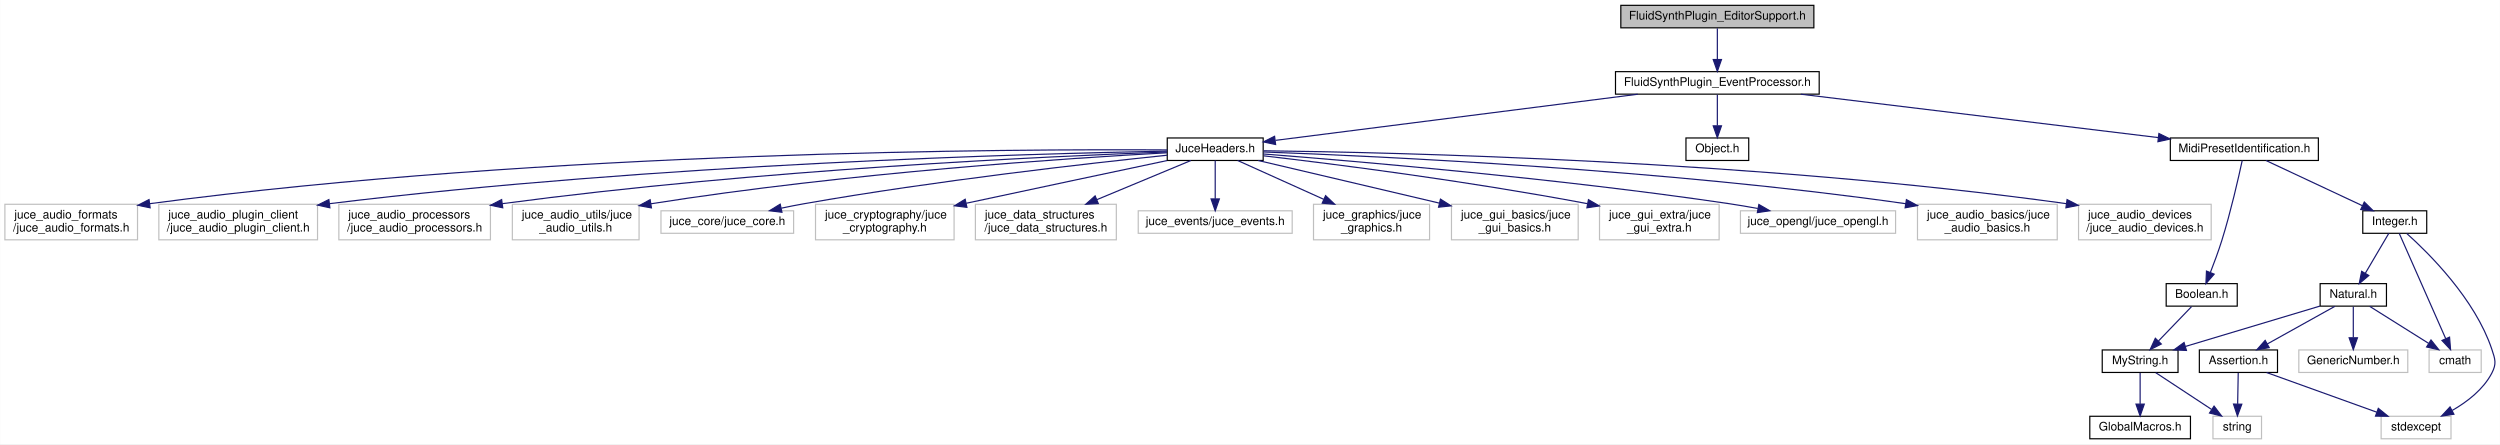
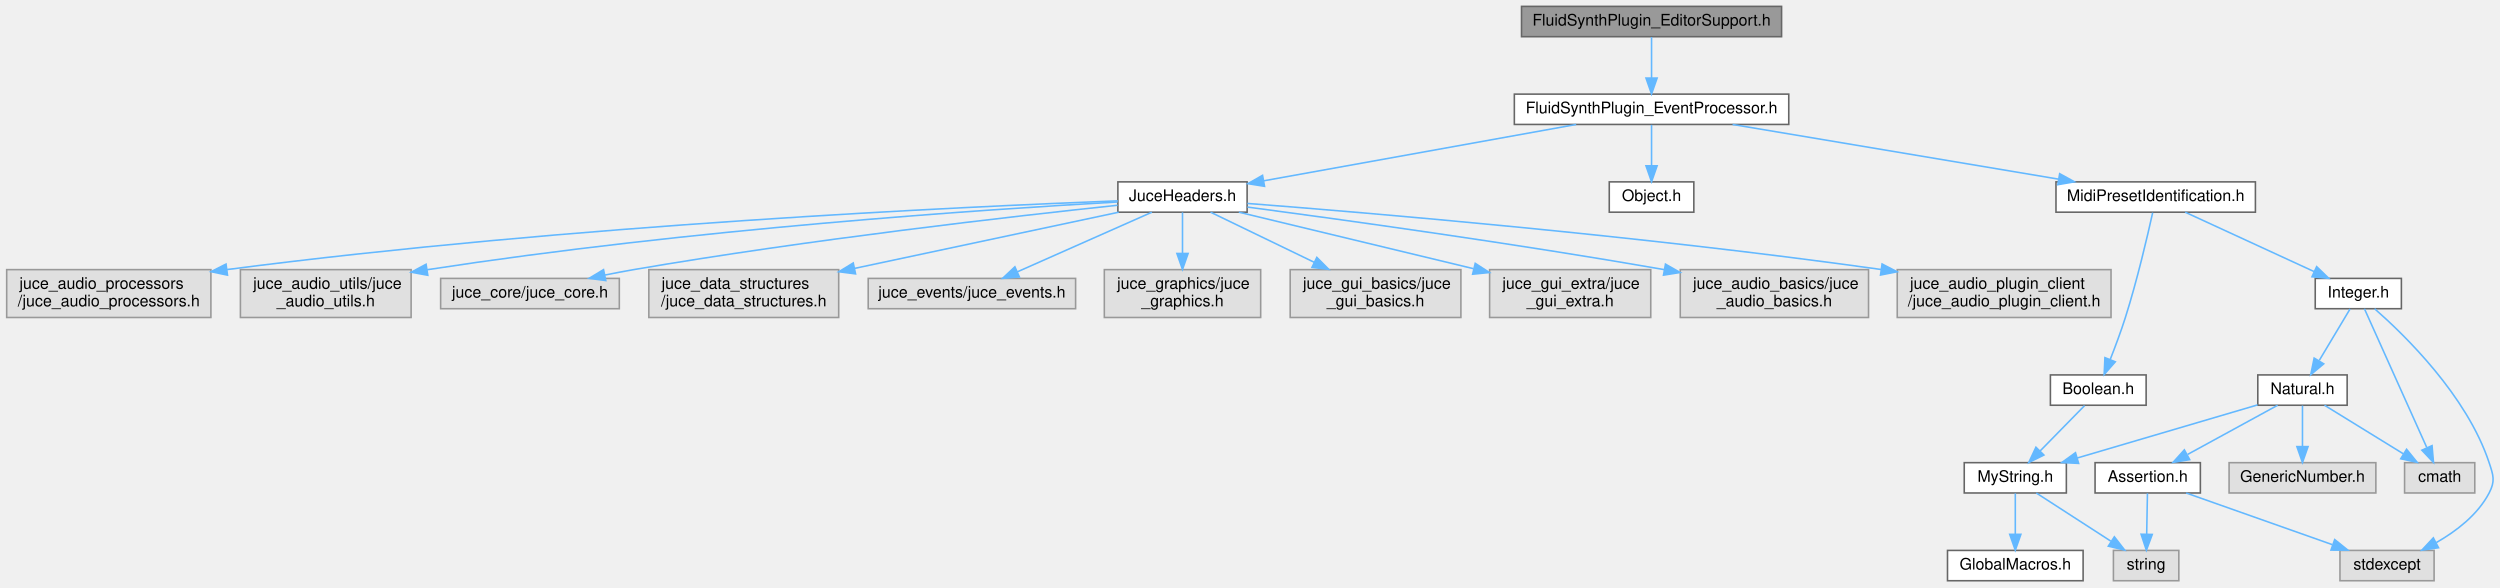
- <svg xmlns="http://www.w3.org/2000/svg" xmlns:xlink="http://www.w3.org/1999/xlink" width="2111pt" height="375pt" viewBox="0.00 0.00 2110.75 375.00">
-   <g id="graph0" class="graph" transform="scale(1 1) rotate(0) translate(4 371)">
-     <polygon fill="white" stroke="transparent" points="-4,4 -4,-371 2106.75,-371 2106.75,4 -4,4" />
-     <g id="node1" class="node">
-       <g id="a_node1">
+ <svg xmlns="http://www.w3.org/2000/svg" xmlns:xlink="http://www.w3.org/1999/xlink" width="1567pt" height="368pt" viewBox="0.00 0.00 1566.62 368.00">
+   <g id="graph0" class="graph" transform="scale(1 1) rotate(0) translate(4 364)">
+     <g id="Node000001" class="node">
+       <g id="a_Node000001">
        <a xlink:title="The FluidSynthPlugin_EditorSupport specification defines support services for the editor of the Fluid...">
-           <polygon fill="#bfbfbf" stroke="black" points="1364.5,-347.5 1364.5,-366.5 1527.5,-366.5 1527.5,-347.5 1364.5,-347.5" />
-           <text text-anchor="middle" x="1446" y="-354.5" font-family="Helvetica,sans-Serif" font-size="10.00">FluidSynthPlugin_EditorSupport.h</text>
-         </a>
-       </g>
-     </g>
-     <g id="node2" class="node">
-       <g id="a_node2">
+           <polygon fill="#999999" stroke="#666666" points="1112.5,-360 949.5,-360 949.5,-341 1112.5,-341 1112.5,-360" />
+           <text text-anchor="middle" x="1031" y="-348" font-family="Helvetica,sans-Serif" font-size="10.00">FluidSynthPlugin_EditorSupport.h</text>
+         </a>
+       </g>
+     </g>
+     <g id="Node000002" class="node">
+       <g id="a_Node000002">
        <a xlink:href="_fluid_synth_plugin___event_processor_8h.html" target="_top" xlink:title="The FluidSynthPlugin_Processor specification defines the handling of MIDI events from the DAW via JUC...">
-           <polygon fill="white" stroke="black" points="1360,-291.5 1360,-310.5 1532,-310.5 1532,-291.5 1360,-291.5" />
-           <text text-anchor="middle" x="1446" y="-298.5" font-family="Helvetica,sans-Serif" font-size="10.00">FluidSynthPlugin_EventProcessor.h</text>
-         </a>
-       </g>
-     </g>
-     <g id="edge1" class="edge">
-       <path fill="none" stroke="midnightblue" d="M1446,-347.08C1446,-340.01 1446,-329.86 1446,-320.99" />
-       <polygon fill="midnightblue" stroke="midnightblue" points="1449.5,-320.75 1446,-310.75 1442.5,-320.75 1449.5,-320.75" />
-     </g>
-     <g id="node3" class="node">
-       <g id="a_node3">
+           <polygon fill="white" stroke="#666666" points="1117,-305 945,-305 945,-286 1117,-286 1117,-305" />
+           <text text-anchor="middle" x="1031" y="-293" font-family="Helvetica,sans-Serif" font-size="10.00">FluidSynthPlugin_EventProcessor.h</text>
+         </a>
+       </g>
+     </g>
+     <g id="edge1_Node000001_Node000002" class="edge">
+       <g id="a_edge1_Node000001_Node000002">
+         <a xlink:title=" ">
+           <path fill="none" stroke="#63b8ff" d="M1031,-340.75C1031,-333.8 1031,-323.85 1031,-315.13" />
+           <polygon fill="#63b8ff" stroke="#63b8ff" points="1034.5,-315.09 1031,-305.09 1027.5,-315.09 1034.5,-315.09" />
+         </a>
+       </g>
+     </g>
+     <g id="Node000003" class="node">
+       <g id="a_Node000003">
        <a xlink:href="_juce_headers_8h_source.html" target="_top" xlink:title=" ">
-           <polygon fill="white" stroke="black" points="981.5,-235.5 981.5,-254.5 1062.5,-254.5 1062.5,-235.5 981.5,-235.5" />
-           <text text-anchor="middle" x="1022" y="-242.5" font-family="Helvetica,sans-Serif" font-size="10.00">JuceHeaders.h</text>
-         </a>
-       </g>
-     </g>
-     <g id="edge2" class="edge">
-       <path fill="none" stroke="midnightblue" d="M1378.82,-291.44C1293.85,-280.62 1149.42,-262.23 1072.97,-252.49" />
-       <polygon fill="midnightblue" stroke="midnightblue" points="1073.01,-248.97 1062.65,-251.18 1072.13,-255.91 1073.01,-248.97" />
-     </g>
-     <g id="node18" class="node">
-       <g id="a_node18">
+           <polygon fill="white" stroke="#666666" points="777.5,-250 696.5,-250 696.5,-231 777.5,-231 777.5,-250" />
+           <text text-anchor="middle" x="737" y="-238" font-family="Helvetica,sans-Serif" font-size="10.00">JuceHeaders.h</text>
+         </a>
+       </g>
+     </g>
+     <g id="edge2_Node000002_Node000003" class="edge">
+       <g id="a_edge2_Node000002_Node000003">
+         <a xlink:title=" ">
+           <path fill="none" stroke="#63b8ff" d="M983.76,-285.98C930.13,-276.32 842.94,-260.6 787.85,-250.67" />
+           <polygon fill="#63b8ff" stroke="#63b8ff" points="788.42,-247.21 777.95,-248.88 787.17,-254.1 788.42,-247.21" />
+         </a>
+       </g>
+     </g>
+     <g id="Node000014" class="node">
+       <g id="a_Node000014">
        <a xlink:href="_object_8h.html" target="_top" xlink:title="The Object specification and body provides the root object type.">
-           <polygon fill="white" stroke="black" points="1419.5,-235.5 1419.5,-254.5 1472.5,-254.5 1472.5,-235.5 1419.5,-235.5" />
-           <text text-anchor="middle" x="1446" y="-242.5" font-family="Helvetica,sans-Serif" font-size="10.00">Object.h</text>
-         </a>
-       </g>
-     </g>
-     <g id="edge17" class="edge">
-       <path fill="none" stroke="midnightblue" d="M1446,-291.08C1446,-284.01 1446,-273.86 1446,-264.99" />
-       <polygon fill="midnightblue" stroke="midnightblue" points="1449.5,-264.75 1446,-254.75 1442.5,-264.75 1449.5,-264.75" />
-     </g>
-     <g id="node19" class="node">
-       <g id="a_node19">
+           <polygon fill="white" stroke="#666666" points="1057.5,-250 1004.5,-250 1004.5,-231 1057.5,-231 1057.5,-250" />
+           <text text-anchor="middle" x="1031" y="-238" font-family="Helvetica,sans-Serif" font-size="10.00">Object.h</text>
+         </a>
+       </g>
+     </g>
+     <g id="edge13_Node000002_Node000014" class="edge">
+       <g id="a_edge13_Node000002_Node000014">
+         <a xlink:title=" ">
+           <path fill="none" stroke="#63b8ff" d="M1031,-285.75C1031,-278.8 1031,-268.85 1031,-260.13" />
+           <polygon fill="#63b8ff" stroke="#63b8ff" points="1034.5,-260.09 1031,-250.09 1027.5,-260.09 1034.5,-260.09" />
+         </a>
+       </g>
+     </g>
+     <g id="Node000015" class="node">
+       <g id="a_Node000015">
        <a xlink:href="_midi_preset_identification_8h.html" target="_top" xlink:title="The MidiPresetIdentification specification defines the identification of a MIDI preset as a tuple of ...">
-           <polygon fill="white" stroke="black" points="1828.5,-235.5 1828.5,-254.5 1953.5,-254.5 1953.5,-235.5 1828.5,-235.5" />
-           <text text-anchor="middle" x="1891" y="-242.5" font-family="Helvetica,sans-Serif" font-size="10.00">MidiPresetIdentification.h</text>
-         </a>
-       </g>
-     </g>
-     <g id="edge18" class="edge">
-       <path fill="none" stroke="midnightblue" d="M1516.51,-291.44C1598.97,-281.44 1734.78,-264.96 1818.21,-254.83" />
-       <polygon fill="midnightblue" stroke="midnightblue" points="1818.86,-258.28 1828.37,-253.6 1818.02,-251.33 1818.86,-258.28" />
-     </g>
-     <g id="node4" class="node">
-       <g id="a_node4">
-         <a xlink:title=" ">
-           <polygon fill="white" stroke="#bfbfbf" points="1615,-168.5 1615,-198.5 1733,-198.5 1733,-168.5 1615,-168.5" />
-           <text text-anchor="start" x="1623" y="-186.5" font-family="Helvetica,sans-Serif" font-size="10.00">juce_audio_basics/juce</text>
-           <text text-anchor="middle" x="1674" y="-175.5" font-family="Helvetica,sans-Serif" font-size="10.00">_audio_basics.h</text>
-         </a>
-       </g>
-     </g>
-     <g id="edge3" class="edge">
-       <path fill="none" stroke="midnightblue" d="M1062.84,-242.68C1158.2,-239.18 1402.76,-227.93 1605,-199 1605.1,-198.99 1605.2,-198.97 1605.31,-198.96" />
-       <polygon fill="midnightblue" stroke="midnightblue" points="1605.66,-202.44 1614.99,-197.43 1604.57,-195.53 1605.66,-202.44" />
-     </g>
-     <g id="node5" class="node">
-       <g id="a_node5">
-         <a xlink:title=" ">
-           <polygon fill="white" stroke="#bfbfbf" points="1751,-168.5 1751,-198.5 1863,-198.5 1863,-168.5 1751,-168.5" />
-           <text text-anchor="start" x="1759" y="-186.5" font-family="Helvetica,sans-Serif" font-size="10.00">juce_audio_devices</text>
-           <text text-anchor="middle" x="1807" y="-175.5" font-family="Helvetica,sans-Serif" font-size="10.00">/juce_audio_devices.h</text>
-         </a>
-       </g>
-     </g>
-     <g id="edge4" class="edge">
-       <path fill="none" stroke="midnightblue" d="M1062.82,-243.69C1171.59,-242.38 1477.42,-235.6 1740.6,-199.05" />
-       <polygon fill="midnightblue" stroke="midnightblue" points="1741.31,-202.48 1750.73,-197.62 1740.34,-195.55 1741.31,-202.48" />
-     </g>
-     <g id="node6" class="node">
-       <g id="a_node6">
-         <a xlink:title=" ">
-           <polygon fill="white" stroke="#bfbfbf" points="0,-168.5 0,-198.5 112,-198.5 112,-168.5 0,-168.5" />
-           <text text-anchor="start" x="8" y="-186.5" font-family="Helvetica,sans-Serif" font-size="10.00">juce_audio_formats</text>
-           <text text-anchor="middle" x="56" y="-175.5" font-family="Helvetica,sans-Serif" font-size="10.00">/juce_audio_formats.h</text>
-         </a>
-       </g>
-     </g>
-     <g id="edge5" class="edge">
-       <path fill="none" stroke="midnightblue" d="M981.36,-244.41C855.14,-245.19 458.65,-243.72 122.2,-199" />
-       <polygon fill="midnightblue" stroke="midnightblue" points="122.64,-195.53 112.26,-197.66 121.71,-202.47 122.64,-195.53" />
-     </g>
-     <g id="node7" class="node">
-       <g id="a_node7">
-         <a xlink:title=" ">
-           <polygon fill="white" stroke="#bfbfbf" points="130,-168.5 130,-198.5 264,-198.5 264,-168.5 130,-168.5" />
-           <text text-anchor="start" x="138" y="-186.5" font-family="Helvetica,sans-Serif" font-size="10.00">juce_audio_plugin_client</text>
-           <text text-anchor="middle" x="197" y="-175.5" font-family="Helvetica,sans-Serif" font-size="10.00">/juce_audio_plugin_client.h</text>
-         </a>
-       </g>
-     </g>
-     <g id="edge6" class="edge">
-       <path fill="none" stroke="midnightblue" d="M981.24,-243.39C869.66,-241.33 549.81,-232.8 274.26,-199.04" />
-       <polygon fill="midnightblue" stroke="midnightblue" points="274.42,-195.54 264.06,-197.78 273.56,-202.48 274.42,-195.54" />
-     </g>
-     <g id="node8" class="node">
-       <g id="a_node8">
-         <a xlink:title=" ">
-           <polygon fill="white" stroke="#bfbfbf" points="282,-168.5 282,-198.5 410,-198.5 410,-168.5 282,-168.5" />
-           <text text-anchor="start" x="290" y="-186.5" font-family="Helvetica,sans-Serif" font-size="10.00">juce_audio_processors</text>
-           <text text-anchor="middle" x="346" y="-175.5" font-family="Helvetica,sans-Serif" font-size="10.00">/juce_audio_processors.h</text>
-         </a>
-       </g>
-     </g>
-     <g id="edge7" class="edge">
-       <path fill="none" stroke="midnightblue" d="M981.24,-242.67C885.19,-239.17 637.04,-227.98 420,-199.02" />
-       <polygon fill="midnightblue" stroke="midnightblue" points="420.4,-195.54 410.02,-197.67 419.46,-202.48 420.4,-195.54" />
-     </g>
-     <g id="node9" class="node">
-       <g id="a_node9">
-         <a xlink:title=" ">
-           <polygon fill="white" stroke="#bfbfbf" points="428.5,-168.5 428.5,-198.5 535.5,-198.5 535.5,-168.5 428.5,-168.5" />
-           <text text-anchor="start" x="436.5" y="-186.5" font-family="Helvetica,sans-Serif" font-size="10.00">juce_audio_utils/juce</text>
-           <text text-anchor="middle" x="482" y="-175.5" font-family="Helvetica,sans-Serif" font-size="10.00">_audio_utils.h</text>
-         </a>
-       </g>
-     </g>
-     <g id="edge8" class="edge">
-       <path fill="none" stroke="midnightblue" d="M981.25,-241.98C900.18,-237.56 712.84,-225.39 545.5,-198.92" />
-       <polygon fill="midnightblue" stroke="midnightblue" points="545.95,-195.45 535.52,-197.33 544.84,-202.36 545.95,-195.45" />
-     </g>
-     <g id="node10" class="node">
-       <g id="a_node10">
-         <a xlink:title=" ">
-           <polygon fill="white" stroke="#bfbfbf" points="554,-174 554,-193 666,-193 666,-174 554,-174" />
-           <text text-anchor="middle" x="610" y="-181" font-family="Helvetica,sans-Serif" font-size="10.00">juce_core/juce_core.h</text>
-         </a>
-       </g>
-     </g>
-     <g id="edge9" class="edge">
-       <path fill="none" stroke="midnightblue" d="M981.48,-239.95C916.54,-233.19 785.23,-218.4 675,-199 668.72,-197.9 662.14,-196.59 655.66,-195.23" />
-       <polygon fill="midnightblue" stroke="midnightblue" points="656.16,-191.76 645.64,-193.06 654.68,-198.6 656.16,-191.76" />
-     </g>
-     <g id="node11" class="node">
-       <g id="a_node11">
-         <a xlink:title=" ">
-           <polygon fill="white" stroke="#bfbfbf" points="684.5,-168.5 684.5,-198.5 801.5,-198.5 801.5,-168.5 684.5,-168.5" />
-           <text text-anchor="start" x="692.5" y="-186.5" font-family="Helvetica,sans-Serif" font-size="10.00">juce_cryptography/juce</text>
-           <text text-anchor="middle" x="743" y="-175.5" font-family="Helvetica,sans-Serif" font-size="10.00">_cryptography.h</text>
-         </a>
-       </g>
-     </g>
-     <g id="edge10" class="edge">
-       <path fill="none" stroke="midnightblue" d="M981.35,-235.42C940.75,-226.84 876.28,-213.19 811.76,-199.37" />
-       <polygon fill="midnightblue" stroke="midnightblue" points="812.33,-195.92 801.82,-197.24 810.87,-202.76 812.33,-195.92" />
-     </g>
-     <g id="node12" class="node">
-       <g id="a_node12">
-         <a xlink:title=" ">
-           <polygon fill="white" stroke="#bfbfbf" points="819.5,-168.5 819.5,-198.5 938.5,-198.5 938.5,-168.5 819.5,-168.5" />
-           <text text-anchor="start" x="827.5" y="-186.5" font-family="Helvetica,sans-Serif" font-size="10.00">juce_data_structures</text>
-           <text text-anchor="middle" x="879" y="-175.5" font-family="Helvetica,sans-Serif" font-size="10.00">/juce_data_structures.h</text>
-         </a>
-       </g>
-     </g>
-     <g id="edge11" class="edge">
-       <path fill="none" stroke="midnightblue" d="M1001.51,-235.48C980.88,-226.89 948.42,-213.38 922.09,-202.43" />
-       <polygon fill="midnightblue" stroke="midnightblue" points="923.28,-199.13 912.7,-198.52 920.59,-205.6 923.28,-199.13" />
-     </g>
-     <g id="node13" class="node">
-       <g id="a_node13">
-         <a xlink:title=" ">
-           <polygon fill="white" stroke="#bfbfbf" points="957,-174 957,-193 1087,-193 1087,-174 957,-174" />
-           <text text-anchor="middle" x="1022" y="-181" font-family="Helvetica,sans-Serif" font-size="10.00">juce_events/juce_events.h</text>
-         </a>
-       </g>
-     </g>
-     <g id="edge12" class="edge">
-       <path fill="none" stroke="midnightblue" d="M1022,-235.48C1022,-227.08 1022,-213.98 1022,-203.16" />
-       <polygon fill="midnightblue" stroke="midnightblue" points="1025.5,-203.01 1022,-193.01 1018.5,-203.01 1025.5,-203.01" />
-     </g>
-     <g id="node14" class="node">
-       <g id="a_node14">
-         <a xlink:title=" ">
-           <polygon fill="white" stroke="#bfbfbf" points="1105,-168.5 1105,-198.5 1203,-198.5 1203,-168.5 1105,-168.5" />
-           <text text-anchor="start" x="1113" y="-186.5" font-family="Helvetica,sans-Serif" font-size="10.00">juce_graphics/juce</text>
-           <text text-anchor="middle" x="1154" y="-175.5" font-family="Helvetica,sans-Serif" font-size="10.00">_graphics.h</text>
-         </a>
-       </g>
-     </g>
-     <g id="edge13" class="edge">
-       <path fill="none" stroke="midnightblue" d="M1040.91,-235.48C1059.79,-226.96 1089.4,-213.62 1113.58,-202.72" />
-       <polygon fill="midnightblue" stroke="midnightblue" points="1115.21,-205.82 1122.89,-198.52 1112.34,-199.44 1115.21,-205.82" />
-     </g>
-     <g id="node15" class="node">
-       <g id="a_node15">
-         <a xlink:title=" ">
-           <polygon fill="white" stroke="#bfbfbf" points="1221.5,-168.5 1221.5,-198.5 1328.5,-198.5 1328.5,-168.5 1221.5,-168.5" />
-           <text text-anchor="start" x="1229.5" y="-186.5" font-family="Helvetica,sans-Serif" font-size="10.00">juce_gui_basics/juce</text>
-           <text text-anchor="middle" x="1275" y="-175.5" font-family="Helvetica,sans-Serif" font-size="10.00">_gui_basics.h</text>
-         </a>
-       </g>
-     </g>
-     <g id="edge14" class="edge">
-       <path fill="none" stroke="midnightblue" d="M1058.25,-235.48C1098.13,-226.1 1162.99,-210.84 1211.38,-199.46" />
-       <polygon fill="midnightblue" stroke="midnightblue" points="1212.2,-202.86 1221.13,-197.17 1210.6,-196.05 1212.2,-202.86" />
-     </g>
-     <g id="node16" class="node">
-       <g id="a_node16">
-         <a xlink:title=" ">
-           <polygon fill="white" stroke="#bfbfbf" points="1346.5,-168.5 1346.5,-198.5 1447.5,-198.5 1447.5,-168.5 1346.5,-168.5" />
-           <text text-anchor="start" x="1354.5" y="-186.5" font-family="Helvetica,sans-Serif" font-size="10.00">juce_gui_extra/juce</text>
-           <text text-anchor="middle" x="1397" y="-175.5" font-family="Helvetica,sans-Serif" font-size="10.00">_gui_extra.h</text>
-         </a>
-       </g>
-     </g>
-     <g id="edge15" class="edge">
-       <path fill="none" stroke="midnightblue" d="M1062.98,-239.41C1121.4,-232.59 1232.14,-218.64 1336.28,-199.02" />
-       <polygon fill="midnightblue" stroke="midnightblue" points="1337.17,-202.41 1346.33,-197.1 1335.86,-195.54 1337.17,-202.41" />
-     </g>
-     <g id="node17" class="node">
-       <g id="a_node17">
-         <a xlink:title=" ">
-           <polygon fill="white" stroke="#bfbfbf" points="1465.5,-174 1465.5,-193 1596.5,-193 1596.5,-174 1465.5,-174" />
-           <text text-anchor="middle" x="1531" y="-181" font-family="Helvetica,sans-Serif" font-size="10.00">juce_opengl/juce_opengl.h</text>
-         </a>
-       </g>
-     </g>
-     <g id="edge16" class="edge">
-       <path fill="none" stroke="midnightblue" d="M1062.54,-240.99C1139.49,-235.01 1311.94,-220.35 1456,-199 1463.84,-197.84 1472.11,-196.43 1480.18,-194.95" />
-       <polygon fill="midnightblue" stroke="midnightblue" points="1481.06,-198.34 1490.24,-193.05 1479.77,-191.47 1481.06,-198.34" />
-     </g>
-     <g id="node20" class="node">
-       <g id="a_node20">
+           <polygon fill="white" stroke="#666666" points="1409.5,-250 1284.5,-250 1284.5,-231 1409.5,-231 1409.5,-250" />
+           <text text-anchor="middle" x="1347" y="-238" font-family="Helvetica,sans-Serif" font-size="10.00">MidiPresetIdentification.h</text>
+         </a>
+       </g>
+     </g>
+     <g id="edge14_Node000002_Node000015" class="edge">
+       <g id="a_edge14_Node000002_Node000015">
+         <a xlink:title=" ">
+           <path fill="none" stroke="#63b8ff" d="M1081.77,-285.98C1137.43,-276.65 1226.71,-261.67 1286.1,-251.71" />
+           <polygon fill="#63b8ff" stroke="#63b8ff" points="1286.81,-255.14 1296.09,-250.04 1285.65,-248.24 1286.81,-255.14" />
+         </a>
+       </g>
+     </g>
+     <g id="Node000004" class="node">
+       <g id="a_Node000004">
+         <a xlink:title=" ">
+           <polygon fill="#e0e0e0" stroke="#999999" points="1167,-195 1049,-195 1049,-165 1167,-165 1167,-195" />
+           <text text-anchor="start" x="1057" y="-183" font-family="Helvetica,sans-Serif" font-size="10.00">juce_audio_basics/juce</text>
+           <text text-anchor="middle" x="1108" y="-172" font-family="Helvetica,sans-Serif" font-size="10.00">_audio_basics.h</text>
+         </a>
+       </g>
+     </g>
+     <g id="edge3_Node000003_Node000004" class="edge">
+       <g id="a_edge3_Node000003_Node000004">
+         <a xlink:title=" ">
+           <path fill="none" stroke="#63b8ff" d="M777.66,-234.22C835.75,-226.51 945.82,-211.31 1039,-195 1039.1,-194.98 1039.2,-194.96 1039.31,-194.95" />
+           <polygon fill="#63b8ff" stroke="#63b8ff" points="1039.73,-198.43 1048.94,-193.2 1038.48,-191.54 1039.73,-198.43" />
+         </a>
+       </g>
+     </g>
+     <g id="Node000005" class="node">
+       <g id="a_Node000005">
+         <a xlink:title=" ">
+           <polygon fill="#e0e0e0" stroke="#999999" points="1319,-195 1185,-195 1185,-165 1319,-165 1319,-195" />
+           <text text-anchor="start" x="1193" y="-183" font-family="Helvetica,sans-Serif" font-size="10.00">juce_audio_plugin_client</text>
+           <text text-anchor="middle" x="1252" y="-172" font-family="Helvetica,sans-Serif" font-size="10.00">/juce_audio_plugin_client.h</text>
+         </a>
+       </g>
+     </g>
+     <g id="edge4_Node000003_Node000005" class="edge">
+       <g id="a_edge4_Node000003_Node000005">
+         <a xlink:title=" ">
+           <path fill="none" stroke="#63b8ff" d="M777.68,-236.49C853.68,-230.61 1022.55,-216.44 1174.9,-195.08" />
+           <polygon fill="#63b8ff" stroke="#63b8ff" points="1175.5,-198.53 1184.91,-193.66 1174.52,-191.6 1175.5,-198.53" />
+         </a>
+       </g>
+     </g>
+     <g id="Node000006" class="node">
+       <g id="a_Node000006">
+         <a xlink:title=" ">
+           <polygon fill="#e0e0e0" stroke="#999999" points="128,-195 0,-195 0,-165 128,-165 128,-195" />
+           <text text-anchor="start" x="8" y="-183" font-family="Helvetica,sans-Serif" font-size="10.00">juce_audio_processors</text>
+           <text text-anchor="middle" x="64" y="-172" font-family="Helvetica,sans-Serif" font-size="10.00">/juce_audio_processors.h</text>
+         </a>
+       </g>
+     </g>
+     <g id="edge5_Node000003_Node000006" class="edge">
+       <g id="a_edge5_Node000003_Node000006">
+         <a xlink:title=" ">
+           <path fill="none" stroke="#63b8ff" d="M696.45,-238.11C600.91,-234.49 354.05,-223.11 137.97,-195.02" />
+           <polygon fill="#63b8ff" stroke="#63b8ff" points="138.4,-191.55 128.03,-193.71 137.48,-198.49 138.4,-191.55" />
+         </a>
+       </g>
+     </g>
+     <g id="Node000007" class="node">
+       <g id="a_Node000007">
+         <a xlink:title=" ">
+           <polygon fill="#e0e0e0" stroke="#999999" points="253.5,-195 146.5,-195 146.5,-165 253.5,-165 253.5,-195" />
+           <text text-anchor="start" x="154.5" y="-183" font-family="Helvetica,sans-Serif" font-size="10.00">juce_audio_utils/juce</text>
+           <text text-anchor="middle" x="200" y="-172" font-family="Helvetica,sans-Serif" font-size="10.00">_audio_utils.h</text>
+         </a>
+       </g>
+     </g>
+     <g id="edge6_Node000003_Node000007" class="edge">
+       <g id="a_edge6_Node000003_Node000007">
+         <a xlink:title=" ">
+           <path fill="none" stroke="#63b8ff" d="M696.21,-237.39C615.51,-232.85 429.66,-220.56 263.44,-194.92" />
+           <polygon fill="#63b8ff" stroke="#63b8ff" points="263.95,-191.46 253.53,-193.37 262.87,-198.37 263.95,-191.46" />
+         </a>
+       </g>
+     </g>
+     <g id="Node000008" class="node">
+       <g id="a_Node000008">
+         <a xlink:title=" ">
+           <polygon fill="#e0e0e0" stroke="#999999" points="384,-189.5 272,-189.5 272,-170.5 384,-170.5 384,-189.5" />
+           <text text-anchor="middle" x="328" y="-177.5" font-family="Helvetica,sans-Serif" font-size="10.00">juce_core/juce_core.h</text>
+         </a>
+       </g>
+     </g>
+     <g id="edge7_Node000003_Node000008" class="edge">
+       <g id="a_edge7_Node000003_Node000008">
+         <a xlink:title=" ">
+           <path fill="none" stroke="#63b8ff" d="M696.32,-235.35C631.78,-228.52 502.05,-213.76 393,-195 387.17,-194 381.07,-192.83 375.04,-191.62" />
+           <polygon fill="#63b8ff" stroke="#63b8ff" points="375.52,-188.14 365.02,-189.53 374.1,-195 375.52,-188.14" />
+         </a>
+       </g>
+     </g>
+     <g id="Node000009" class="node">
+       <g id="a_Node000009">
+         <a xlink:title=" ">
+           <polygon fill="#e0e0e0" stroke="#999999" points="521.5,-195 402.5,-195 402.5,-165 521.5,-165 521.5,-195" />
+           <text text-anchor="start" x="410.5" y="-183" font-family="Helvetica,sans-Serif" font-size="10.00">juce_data_structures</text>
+           <text text-anchor="middle" x="462" y="-172" font-family="Helvetica,sans-Serif" font-size="10.00">/juce_data_structures.h</text>
+         </a>
+       </g>
+     </g>
+     <g id="edge8_Node000003_Node000009" class="edge">
+       <g id="a_edge8_Node000003_Node000009">
+         <a xlink:title=" ">
+           <path fill="none" stroke="#63b8ff" d="M697.01,-230.99C653.7,-221.78 583.79,-206.91 531.46,-195.78" />
+           <polygon fill="#63b8ff" stroke="#63b8ff" points="532.08,-192.33 521.57,-193.67 530.62,-199.18 532.08,-192.33" />
+         </a>
+       </g>
+     </g>
+     <g id="Node000010" class="node">
+       <g id="a_Node000010">
+         <a xlink:title=" ">
+           <polygon fill="#e0e0e0" stroke="#999999" points="670,-189.5 540,-189.5 540,-170.5 670,-170.5 670,-189.5" />
+           <text text-anchor="middle" x="605" y="-177.5" font-family="Helvetica,sans-Serif" font-size="10.00">juce_events/juce_events.h</text>
+         </a>
+       </g>
+     </g>
+     <g id="edge9_Node000003_Node000010" class="edge">
+       <g id="a_edge9_Node000003_Node000010">
+         <a xlink:title=" ">
+           <path fill="none" stroke="#63b8ff" d="M717.81,-230.99C695.61,-221.16 658.88,-204.88 633.38,-193.58" />
+           <polygon fill="#63b8ff" stroke="#63b8ff" points="634.78,-190.37 624.22,-189.52 631.94,-196.77 634.78,-190.37" />
+         </a>
+       </g>
+     </g>
+     <g id="Node000011" class="node">
+       <g id="a_Node000011">
+         <a xlink:title=" ">
+           <polygon fill="#e0e0e0" stroke="#999999" points="786,-195 688,-195 688,-165 786,-165 786,-195" />
+           <text text-anchor="start" x="696" y="-183" font-family="Helvetica,sans-Serif" font-size="10.00">juce_graphics/juce</text>
+           <text text-anchor="middle" x="737" y="-172" font-family="Helvetica,sans-Serif" font-size="10.00">_graphics.h</text>
+         </a>
+       </g>
+     </g>
+     <g id="edge10_Node000003_Node000011" class="edge">
+       <g id="a_edge10_Node000003_Node000011">
+         <a xlink:title=" ">
+           <path fill="none" stroke="#63b8ff" d="M737,-230.87C737,-224.11 737,-214.35 737,-205.26" />
+           <polygon fill="#63b8ff" stroke="#63b8ff" points="740.5,-205.11 737,-195.11 733.5,-205.11 740.5,-205.11" />
+         </a>
+       </g>
+     </g>
+     <g id="Node000012" class="node">
+       <g id="a_Node000012">
+         <a xlink:title=" ">
+           <polygon fill="#e0e0e0" stroke="#999999" points="911.5,-195 804.5,-195 804.5,-165 911.5,-165 911.5,-195" />
+           <text text-anchor="start" x="812.5" y="-183" font-family="Helvetica,sans-Serif" font-size="10.00">juce_gui_basics/juce</text>
+           <text text-anchor="middle" x="858" y="-172" font-family="Helvetica,sans-Serif" font-size="10.00">_gui_basics.h</text>
+         </a>
+       </g>
+     </g>
+     <g id="edge11_Node000003_Node000012" class="edge">
+       <g id="a_edge11_Node000003_Node000012">
+         <a xlink:title=" ">
+           <path fill="none" stroke="#63b8ff" d="M754.59,-230.99C771.57,-222.79 797.83,-210.09 819.64,-199.55" />
+           <polygon fill="#63b8ff" stroke="#63b8ff" points="821.2,-202.68 828.68,-195.18 818.15,-196.38 821.2,-202.68" />
+         </a>
+       </g>
+     </g>
+     <g id="Node000013" class="node">
+       <g id="a_Node000013">
+         <a xlink:title=" ">
+           <polygon fill="#e0e0e0" stroke="#999999" points="1030.5,-195 929.5,-195 929.5,-165 1030.5,-165 1030.5,-195" />
+           <text text-anchor="start" x="937.5" y="-183" font-family="Helvetica,sans-Serif" font-size="10.00">juce_gui_extra/juce</text>
+           <text text-anchor="middle" x="980" y="-172" font-family="Helvetica,sans-Serif" font-size="10.00">_gui_extra.h</text>
+         </a>
+       </g>
+     </g>
+     <g id="edge12_Node000003_Node000013" class="edge">
+       <g id="a_edge12_Node000003_Node000013">
+         <a xlink:title=" ">
+           <path fill="none" stroke="#63b8ff" d="M772.33,-230.99C810.84,-221.72 873.14,-206.73 919.47,-195.57" />
+           <polygon fill="#63b8ff" stroke="#63b8ff" points="920.49,-198.93 929.39,-193.18 918.85,-192.12 920.49,-198.93" />
+         </a>
+       </g>
+     </g>
+     <g id="Node000016" class="node">
+       <g id="a_Node000016">
        <a xlink:href="_boolean_8h.html" target="_top" xlink:title="The Boolean specification and body provides a value object type for boolean values.">
-           <polygon fill="white" stroke="black" points="1825,-112.5 1825,-131.5 1885,-131.5 1885,-112.5 1825,-112.5" />
-           <text text-anchor="middle" x="1855" y="-119.5" font-family="Helvetica,sans-Serif" font-size="10.00">Boolean.h</text>
-         </a>
-       </g>
-     </g>
-     <g id="edge19" class="edge">
-       <path fill="none" stroke="midnightblue" d="M1889.21,-235.48C1886.16,-221.32 1879.55,-192.14 1872,-168 1869.16,-158.92 1865.48,-149.01 1862.27,-140.81" />
-       <polygon fill="midnightblue" stroke="midnightblue" points="1865.52,-139.51 1858.56,-131.52 1859.02,-142.11 1865.52,-139.51" />
-     </g>
-     <g id="node24" class="node">
-       <g id="a_node24">
+           <polygon fill="white" stroke="#666666" points="1341,-129 1281,-129 1281,-110 1341,-110 1341,-129" />
+           <text text-anchor="middle" x="1311" y="-117" font-family="Helvetica,sans-Serif" font-size="10.00">Boolean.h</text>
+         </a>
+       </g>
+     </g>
+     <g id="edge15_Node000015_Node000016" class="edge">
+       <g id="a_edge15_Node000015_Node000016">
+         <a xlink:title=" ">
+           <path fill="none" stroke="#63b8ff" d="M1345.1,-230.69C1341.99,-216.65 1335.43,-188.41 1328,-165 1325.22,-156.23 1321.64,-146.68 1318.49,-138.68" />
+           <polygon fill="#63b8ff" stroke="#63b8ff" points="1321.68,-137.22 1314.69,-129.26 1315.18,-139.84 1321.68,-137.22" />
+         </a>
+       </g>
+     </g>
+     <g id="Node000020" class="node">
+       <g id="a_Node000020">
        <a xlink:href="_integer_8h.html" target="_top" xlink:title="The Integer specification and body provides a value object type for ints.">
-           <polygon fill="white" stroke="black" points="1991,-174 1991,-193 2045,-193 2045,-174 1991,-174" />
-           <text text-anchor="middle" x="2018" y="-181" font-family="Helvetica,sans-Serif" font-size="10.00">Integer.h</text>
-         </a>
-       </g>
-     </g>
-     <g id="edge23" class="edge">
-       <path fill="none" stroke="midnightblue" d="M1909.2,-235.48C1930.51,-225.49 1966.03,-208.85 1990.66,-197.31" />
-       <polygon fill="midnightblue" stroke="midnightblue" points="1992.27,-200.42 1999.84,-193.01 1989.3,-194.08 1992.27,-200.42" />
-     </g>
-     <g id="node21" class="node">
-       <g id="a_node21">
+           <polygon fill="white" stroke="#666666" points="1501,-189.5 1447,-189.5 1447,-170.5 1501,-170.5 1501,-189.5" />
+           <text text-anchor="middle" x="1474" y="-177.5" font-family="Helvetica,sans-Serif" font-size="10.00">Integer.h</text>
+         </a>
+       </g>
+     </g>
+     <g id="edge19_Node000015_Node000020" class="edge">
+       <g id="a_edge19_Node000015_Node000020">
+         <a xlink:title=" ">
+           <path fill="none" stroke="#63b8ff" d="M1365.47,-230.99C1386.72,-221.2 1421.85,-205.02 1446.37,-193.73" />
+           <polygon fill="#63b8ff" stroke="#63b8ff" points="1447.89,-196.88 1455.51,-189.52 1444.96,-190.52 1447.89,-196.88" />
+         </a>
+       </g>
+     </g>
+     <g id="Node000017" class="node">
+       <g id="a_Node000017">
        <a xlink:href="_my_string_8h.html" target="_top" xlink:title="The String specification defines a standard string type.">
-           <polygon fill="white" stroke="black" points="1771,-56.5 1771,-75.5 1835,-75.5 1835,-56.5 1771,-56.5" />
-           <text text-anchor="middle" x="1803" y="-63.5" font-family="Helvetica,sans-Serif" font-size="10.00">MyString.h</text>
-         </a>
-       </g>
-     </g>
-     <g id="edge20" class="edge">
-       <path fill="none" stroke="midnightblue" d="M1846.41,-112.08C1838.84,-104.22 1827.62,-92.57 1818.49,-83.08" />
-       <polygon fill="midnightblue" stroke="midnightblue" points="1820.88,-80.53 1811.43,-75.75 1815.84,-85.38 1820.88,-80.53" />
-     </g>
-     <g id="node22" class="node">
-       <g id="a_node22">
-         <a xlink:title=" ">
-           <polygon fill="white" stroke="#bfbfbf" points="1864.5,-0.5 1864.5,-19.5 1905.5,-19.5 1905.5,-0.5 1864.5,-0.5" />
-           <text text-anchor="middle" x="1885" y="-7.5" font-family="Helvetica,sans-Serif" font-size="10.00">string</text>
-         </a>
-       </g>
-     </g>
-     <g id="edge21" class="edge">
-       <path fill="none" stroke="midnightblue" d="M1816.17,-56.32C1828.85,-47.98 1848.23,-35.21 1863.21,-25.35" />
-       <polygon fill="midnightblue" stroke="midnightblue" points="1865.43,-28.08 1871.86,-19.65 1861.58,-22.23 1865.43,-28.08" />
-     </g>
-     <g id="node23" class="node">
-       <g id="a_node23">
+           <polygon fill="white" stroke="#666666" points="1291,-74 1227,-74 1227,-55 1291,-55 1291,-74" />
+           <text text-anchor="middle" x="1259" y="-62" font-family="Helvetica,sans-Serif" font-size="10.00">MyString.h</text>
+         </a>
+       </g>
+     </g>
+     <g id="edge16_Node000016_Node000017" class="edge">
+       <g id="a_edge16_Node000016_Node000017">
+         <a xlink:title=" ">
+           <path fill="none" stroke="#63b8ff" d="M1302.41,-109.75C1294.84,-102.03 1283.62,-90.6 1274.49,-81.28" />
+           <polygon fill="#63b8ff" stroke="#63b8ff" points="1276.93,-78.78 1267.43,-74.09 1271.93,-83.68 1276.93,-78.78" />
+         </a>
+       </g>
+     </g>
+     <g id="Node000018" class="node">
+       <g id="a_Node000018">
+         <a xlink:title=" ">
+           <polygon fill="#e0e0e0" stroke="#999999" points="1361.5,-19 1320.5,-19 1320.5,0 1361.5,0 1361.5,-19" />
+           <text text-anchor="middle" x="1341" y="-7" font-family="Helvetica,sans-Serif" font-size="10.00">string</text>
+         </a>
+       </g>
+     </g>
+     <g id="edge17_Node000017_Node000018" class="edge">
+       <g id="a_edge17_Node000017_Node000018">
+         <a xlink:title=" ">
+           <path fill="none" stroke="#63b8ff" d="M1272.17,-54.98C1284.77,-46.84 1304,-34.41 1318.94,-24.76" />
+           <polygon fill="#63b8ff" stroke="#63b8ff" points="1321.09,-27.54 1327.59,-19.17 1317.29,-21.66 1321.09,-27.54" />
+         </a>
+       </g>
+     </g>
+     <g id="Node000019" class="node">
+       <g id="a_Node000019">
        <a xlink:href="_global_macros_8h.html" target="_top" xlink:title="The GlobalMacros specification defines simple macros (e.g. for parameter modes).">
-           <polygon fill="white" stroke="black" points="1760.5,-0.5 1760.5,-19.5 1845.5,-19.5 1845.5,-0.5 1760.5,-0.5" />
-           <text text-anchor="middle" x="1803" y="-7.5" font-family="Helvetica,sans-Serif" font-size="10.00">GlobalMacros.h</text>
-         </a>
-       </g>
-     </g>
-     <g id="edge22" class="edge">
-       <path fill="none" stroke="midnightblue" d="M1803,-56.08C1803,-49.01 1803,-38.86 1803,-29.99" />
-       <polygon fill="midnightblue" stroke="midnightblue" points="1806.5,-29.75 1803,-19.75 1799.5,-29.75 1806.5,-29.75" />
-     </g>
-     <g id="node25" class="node">
-       <g id="a_node25">
-         <a xlink:title=" ">
-           <polygon fill="white" stroke="#bfbfbf" points="2047,-56.5 2047,-75.5 2091,-75.5 2091,-56.5 2047,-56.5" />
-           <text text-anchor="middle" x="2069" y="-63.5" font-family="Helvetica,sans-Serif" font-size="10.00">cmath</text>
-         </a>
-       </g>
-     </g>
-     <g id="edge24" class="edge">
-       <path fill="none" stroke="midnightblue" d="M2021.83,-173.82C2030.14,-155.01 2049.95,-110.15 2061.07,-84.96" />
-       <polygon fill="midnightblue" stroke="midnightblue" points="2064.28,-86.34 2065.12,-75.78 2057.88,-83.52 2064.28,-86.34" />
-     </g>
-     <g id="node26" class="node">
-       <g id="a_node26">
-         <a xlink:title=" ">
-           <polygon fill="white" stroke="#bfbfbf" points="2006.5,-0.5 2006.5,-19.5 2065.5,-19.5 2065.5,-0.5 2006.5,-0.5" />
-           <text text-anchor="middle" x="2036" y="-7.5" font-family="Helvetica,sans-Serif" font-size="10.00">stdexcept</text>
-         </a>
-       </g>
-     </g>
-     <g id="edge25" class="edge">
-       <path fill="none" stroke="midnightblue" d="M2028.16,-173.83C2046.79,-157.16 2085.83,-118.5 2100,-76 2102.81,-67.57 2104.1,-63.89 2100,-56 2092.85,-42.23 2079.33,-31.78 2066.55,-24.44" />
-       <polygon fill="midnightblue" stroke="midnightblue" points="2067.96,-21.23 2057.48,-19.64 2064.68,-27.41 2067.96,-21.23" />
-     </g>
-     <g id="node27" class="node">
-       <g id="a_node27">
+           <polygon fill="white" stroke="#666666" points="1301.5,-19 1216.5,-19 1216.5,0 1301.5,0 1301.5,-19" />
+           <text text-anchor="middle" x="1259" y="-7" font-family="Helvetica,sans-Serif" font-size="10.00">GlobalMacros.h</text>
+         </a>
+       </g>
+     </g>
+     <g id="edge18_Node000017_Node000019" class="edge">
+       <g id="a_edge18_Node000017_Node000019">
+         <a xlink:title=" ">
+           <path fill="none" stroke="#63b8ff" d="M1259,-54.75C1259,-47.8 1259,-37.85 1259,-29.13" />
+           <polygon fill="#63b8ff" stroke="#63b8ff" points="1262.5,-29.09 1259,-19.09 1255.5,-29.09 1262.5,-29.09" />
+         </a>
+       </g>
+     </g>
+     <g id="Node000021" class="node">
+       <g id="a_Node000021">
+         <a xlink:title=" ">
+           <polygon fill="#e0e0e0" stroke="#999999" points="1547,-74 1503,-74 1503,-55 1547,-55 1547,-74" />
+           <text text-anchor="middle" x="1525" y="-62" font-family="Helvetica,sans-Serif" font-size="10.00">cmath</text>
+         </a>
+       </g>
+     </g>
+     <g id="edge20_Node000020_Node000021" class="edge">
+       <g id="a_edge20_Node000020_Node000021">
+         <a xlink:title=" ">
+           <path fill="none" stroke="#63b8ff" d="M1477.83,-170.47C1486.1,-152.06 1505.77,-108.29 1516.92,-83.48" />
+           <polygon fill="#63b8ff" stroke="#63b8ff" points="1520.22,-84.69 1521.12,-74.13 1513.83,-81.82 1520.22,-84.69" />
+         </a>
+       </g>
+     </g>
+     <g id="Node000022" class="node">
+       <g id="a_Node000022">
+         <a xlink:title=" ">
+           <polygon fill="#e0e0e0" stroke="#999999" points="1521.5,-19 1462.5,-19 1462.5,0 1521.5,0 1521.5,-19" />
+           <text text-anchor="middle" x="1492" y="-7" font-family="Helvetica,sans-Serif" font-size="10.00">stdexcept</text>
+         </a>
+       </g>
+     </g>
+     <g id="edge21_Node000020_Node000022" class="edge">
+       <g id="a_edge21_Node000020_Node000022">
+         <a xlink:title=" ">
+           <path fill="none" stroke="#63b8ff" d="M1484.19,-170.5C1502.88,-154.14 1542.02,-116.15 1556,-74 1558.66,-65.99 1559.91,-62.48 1556,-55 1548.89,-41.39 1535.51,-31.1 1522.81,-23.87" />
+           <polygon fill="#63b8ff" stroke="#63b8ff" points="1524.27,-20.68 1513.79,-19.13 1521.02,-26.88 1524.27,-20.68" />
+         </a>
+       </g>
+     </g>
+     <g id="Node000023" class="node">
+       <g id="a_Node000023">
        <a xlink:href="_natural_8h.html" target="_top" xlink:title="The Natural specification and body provides a value object type for naturals (positive integers with ...">
-           <polygon fill="white" stroke="black" points="1955,-112.5 1955,-131.5 2011,-131.5 2011,-112.5 1955,-112.5" />
-           <text text-anchor="middle" x="1983" y="-119.5" font-family="Helvetica,sans-Serif" font-size="10.00">Natural.h</text>
-         </a>
-       </g>
-     </g>
-     <g id="edge26" class="edge">
-       <path fill="none" stroke="midnightblue" d="M2012.99,-173.98C2007.84,-165.23 1999.69,-151.37 1993.18,-140.31" />
-       <polygon fill="midnightblue" stroke="midnightblue" points="1996.09,-138.35 1988.01,-131.51 1990.06,-141.9 1996.09,-138.35" />
-     </g>
-     <g id="edge32" class="edge">
-       <path fill="none" stroke="midnightblue" d="M1954.88,-112.56C1924.28,-103.38 1875.19,-88.66 1841.13,-78.44" />
-       <polygon fill="midnightblue" stroke="midnightblue" points="1842.11,-75.08 1831.52,-75.56 1840.09,-81.78 1842.11,-75.08" />
-     </g>
-     <g id="edge27" class="edge">
-       <path fill="none" stroke="midnightblue" d="M1996.82,-112.32C2010.23,-103.9 2030.82,-90.97 2046.59,-81.07" />
-       <polygon fill="midnightblue" stroke="midnightblue" points="2048.61,-83.94 2055.22,-75.65 2044.89,-78.01 2048.61,-83.94" />
-     </g>
-     <g id="node28" class="node">
-       <g id="a_node28">
+           <polygon fill="white" stroke="#666666" points="1467,-129 1411,-129 1411,-110 1467,-110 1467,-129" />
+           <text text-anchor="middle" x="1439" y="-117" font-family="Helvetica,sans-Serif" font-size="10.00">Natural.h</text>
+         </a>
+       </g>
+     </g>
+     <g id="edge22_Node000020_Node000023" class="edge">
+       <g id="a_edge22_Node000020_Node000023">
+         <a xlink:title=" ">
+           <path fill="none" stroke="#63b8ff" d="M1468.84,-170.37C1463.77,-161.9 1455.9,-148.74 1449.51,-138.07" />
+           <polygon fill="#63b8ff" stroke="#63b8ff" points="1452.32,-135.95 1444.19,-129.17 1446.32,-139.55 1452.32,-135.95" />
+         </a>
+       </g>
+     </g>
+     <g id="edge28_Node000023_Node000017" class="edge">
+       <g id="a_edge28_Node000023_Node000017">
+         <a xlink:title=" ">
+           <path fill="none" stroke="#63b8ff" d="M1410.88,-110.22C1380.46,-101.26 1331.76,-86.92 1297.74,-76.91" />
+           <polygon fill="#63b8ff" stroke="#63b8ff" points="1298.7,-73.54 1288.12,-74.07 1296.72,-80.26 1298.7,-73.54" />
+         </a>
+       </g>
+     </g>
+     <g id="edge23_Node000023_Node000021" class="edge">
+       <g id="a_edge23_Node000023_Node000021">
+         <a xlink:title=" ">
+           <path fill="none" stroke="#63b8ff" d="M1452.82,-109.98C1466.15,-101.77 1486.58,-89.18 1502.31,-79.49" />
+           <polygon fill="#63b8ff" stroke="#63b8ff" points="1504.25,-82.4 1510.93,-74.17 1500.58,-76.44 1504.25,-82.4" />
+         </a>
+       </g>
+     </g>
+     <g id="Node000024" class="node">
+       <g id="a_Node000024">
        <a xlink:href="_assertion_8h.html" target="_top" xlink:title="The Assertion specification defines macros for pre- and postconditions in functions or methods.">
-           <polygon fill="white" stroke="black" points="1853,-56.5 1853,-75.5 1919,-75.5 1919,-56.5 1853,-56.5" />
-           <text text-anchor="middle" x="1886" y="-63.5" font-family="Helvetica,sans-Serif" font-size="10.00">Assertion.h</text>
-         </a>
-       </g>
-     </g>
-     <g id="edge28" class="edge">
-       <path fill="none" stroke="midnightblue" d="M1967.42,-112.32C1952,-103.74 1928.19,-90.49 1910.29,-80.52" />
-       <polygon fill="midnightblue" stroke="midnightblue" points="1911.99,-77.46 1901.55,-75.65 1908.58,-83.58 1911.99,-77.46" />
-     </g>
-     <g id="node29" class="node">
-       <g id="a_node29">
-         <a xlink:title=" ">
-           <polygon fill="white" stroke="#bfbfbf" points="1937,-56.5 1937,-75.5 2029,-75.5 2029,-56.5 1937,-56.5" />
-           <text text-anchor="middle" x="1983" y="-63.5" font-family="Helvetica,sans-Serif" font-size="10.00">GenericNumber.h</text>
-         </a>
-       </g>
-     </g>
-     <g id="edge31" class="edge">
-       <path fill="none" stroke="midnightblue" d="M1983,-112.08C1983,-105.01 1983,-94.86 1983,-85.99" />
-       <polygon fill="midnightblue" stroke="midnightblue" points="1986.5,-85.75 1983,-75.75 1979.5,-85.75 1986.5,-85.75" />
-     </g>
-     <g id="edge30" class="edge">
-       <path fill="none" stroke="midnightblue" d="M1885.83,-56.08C1885.7,-49.01 1885.52,-38.86 1885.35,-29.99" />
-       <polygon fill="midnightblue" stroke="midnightblue" points="1888.85,-29.68 1885.16,-19.75 1881.85,-29.81 1888.85,-29.68" />
-     </g>
-     <g id="edge29" class="edge">
-       <path fill="none" stroke="midnightblue" d="M1909.77,-56.44C1934.89,-47.4 1974.71,-33.06 2002.9,-22.92" />
-       <polygon fill="midnightblue" stroke="midnightblue" points="2004.12,-26.2 2012.34,-19.52 2001.75,-19.61 2004.12,-26.2" />
+           <polygon fill="white" stroke="#666666" points="1375,-74 1309,-74 1309,-55 1375,-55 1375,-74" />
+           <text text-anchor="middle" x="1342" y="-62" font-family="Helvetica,sans-Serif" font-size="10.00">Assertion.h</text>
+         </a>
+       </g>
+     </g>
+     <g id="edge24_Node000023_Node000024" class="edge">
+       <g id="a_edge24_Node000023_Node000024">
+         <a xlink:title=" ">
+           <path fill="none" stroke="#63b8ff" d="M1423.42,-109.98C1408.23,-101.69 1384.9,-88.94 1367.1,-79.22" />
+           <polygon fill="#63b8ff" stroke="#63b8ff" points="1368.32,-75.89 1357.87,-74.17 1364.97,-82.04 1368.32,-75.89" />
+         </a>
+       </g>
+     </g>
+     <g id="Node000025" class="node">
+       <g id="a_Node000025">
+         <a xlink:title=" ">
+           <polygon fill="#e0e0e0" stroke="#999999" points="1485,-74 1393,-74 1393,-55 1485,-55 1485,-74" />
+           <text text-anchor="middle" x="1439" y="-62" font-family="Helvetica,sans-Serif" font-size="10.00">GenericNumber.h</text>
+         </a>
+       </g>
+     </g>
+     <g id="edge27_Node000023_Node000025" class="edge">
+       <g id="a_edge27_Node000023_Node000025">
+         <a xlink:title=" ">
+           <path fill="none" stroke="#63b8ff" d="M1439,-109.75C1439,-102.8 1439,-92.85 1439,-84.13" />
+           <polygon fill="#63b8ff" stroke="#63b8ff" points="1442.5,-84.09 1439,-74.09 1435.5,-84.09 1442.5,-84.09" />
+         </a>
+       </g>
+     </g>
+     <g id="edge26_Node000024_Node000018" class="edge">
+       <g id="a_edge26_Node000024_Node000018">
+         <a xlink:title=" ">
+           <path fill="none" stroke="#63b8ff" d="M1341.83,-54.75C1341.7,-47.8 1341.52,-37.85 1341.35,-29.13" />
+           <polygon fill="#63b8ff" stroke="#63b8ff" points="1344.85,-29.02 1341.16,-19.09 1337.85,-29.15 1344.85,-29.02" />
+         </a>
+       </g>
+     </g>
+     <g id="edge25_Node000024_Node000022" class="edge">
+       <g id="a_edge25_Node000024_Node000022">
+         <a xlink:title=" ">
+           <path fill="none" stroke="#63b8ff" d="M1366.1,-54.98C1390.88,-46.23 1429.7,-32.51 1457.69,-22.62" />
+           <polygon fill="#63b8ff" stroke="#63b8ff" points="1459.2,-25.8 1467.46,-19.17 1456.87,-19.2 1459.2,-25.8" />
+         </a>
+       </g>
    </g>
  </g>
</svg>
